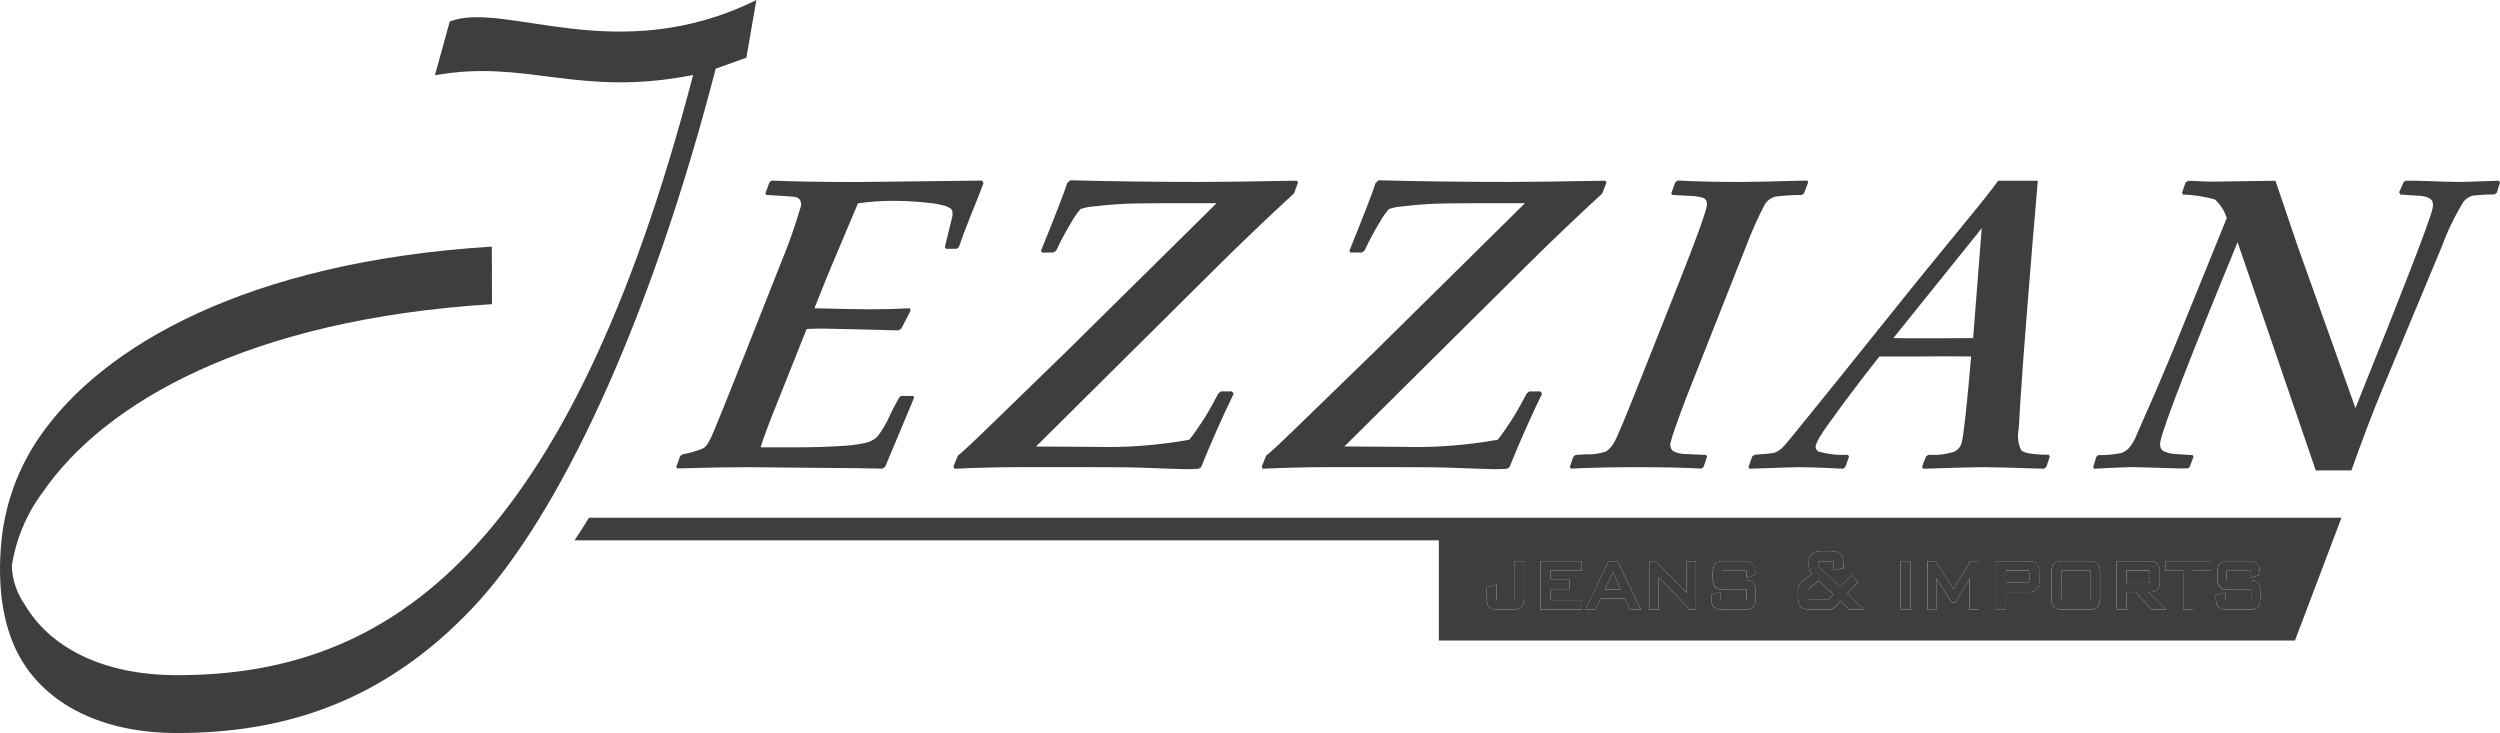
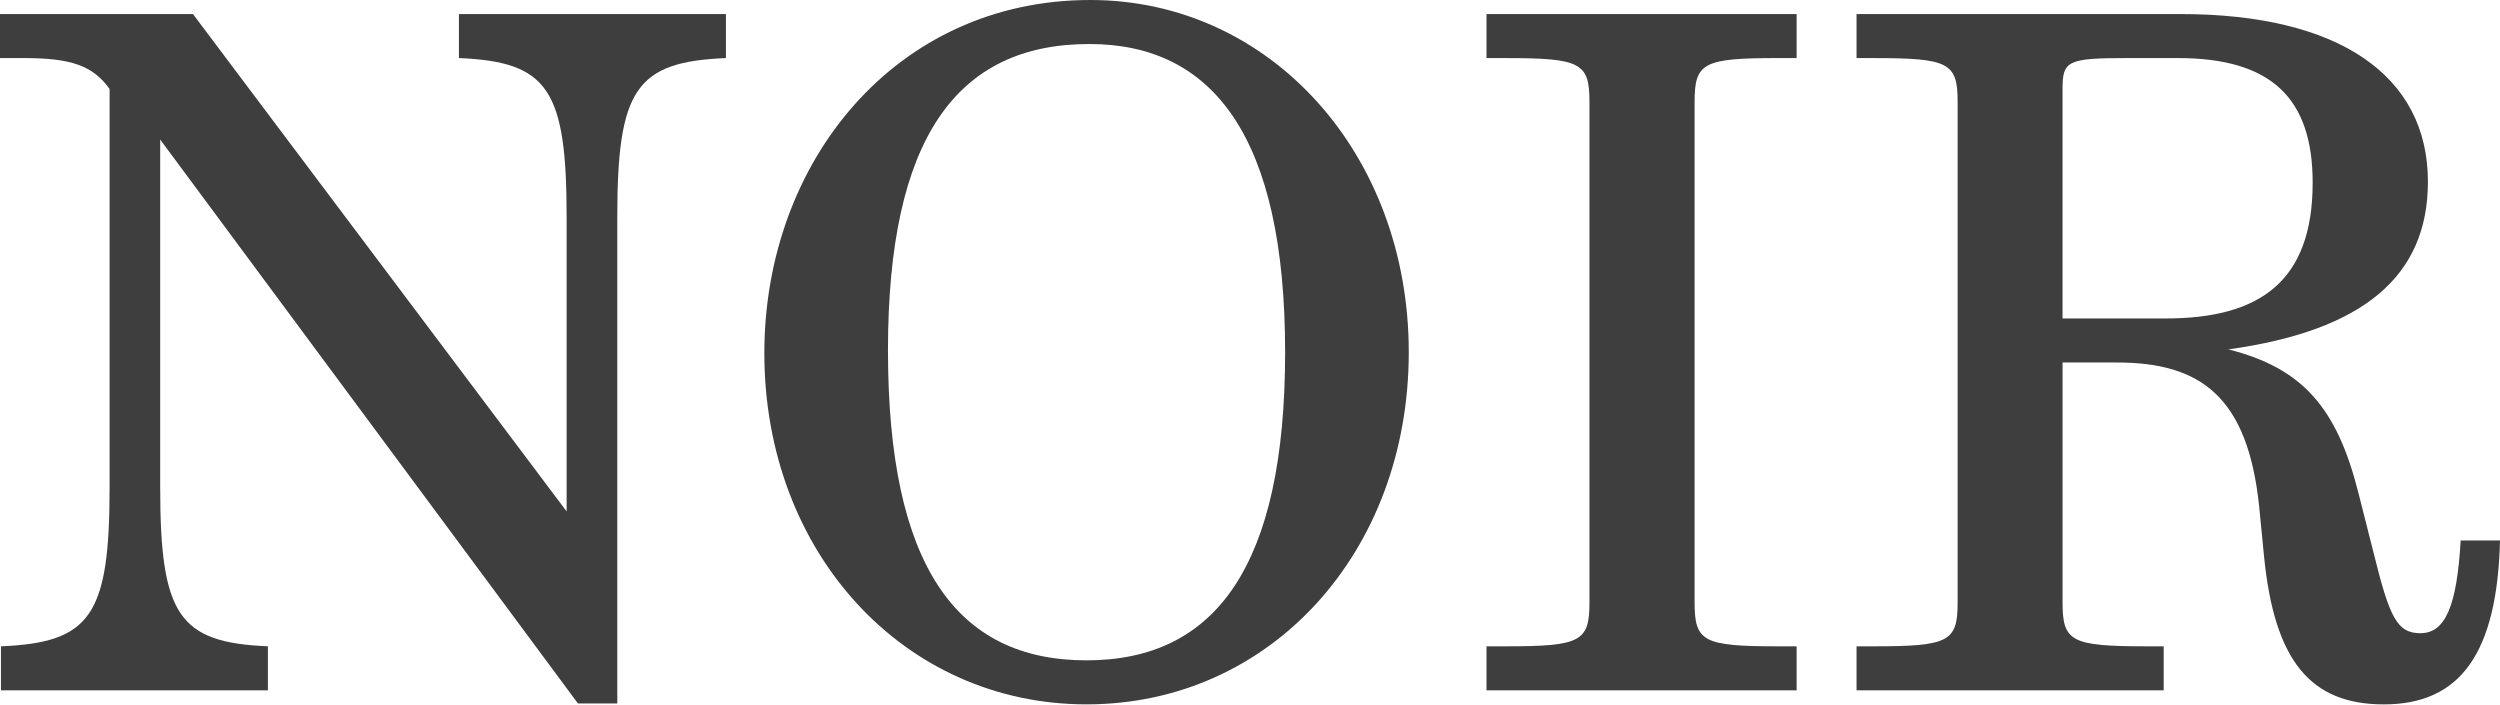
- <svg xmlns="http://www.w3.org/2000/svg" width="200" height="58.64" viewBox="0 0 200 58.64">
+ <svg xmlns="http://www.w3.org/2000/svg" width="133.808" height="37.7" viewBox="0 0 133.808 37.7">
  <defs>
    <style>.a{fill:#3e3e3e;}</style>
  </defs>
-   <g transform="translate(-2 -2.18)">
-     <path class="a" d="M61.709,6.8l.8-4.615C51.333,7.7,42.389,2.19,37.98,3.9L36.794,8.2c7.392-1.316,11.441,1.8,20.655-.021C52.476,27.243,46.4,39.121,39.621,46.293c-7.164,7.572-15.13,9.9-23.447,9.9-6.047,0-10.217-2.277-12.193-5.649a5.722,5.722,0,0,1-1.036-3.09,13.189,13.189,0,0,1,2.5-5.931c4.908-7.124,16.418-13.8,35.913-15.009l-.011-4.607C21.758,23.125,10.158,29.881,5.187,37.1a17.7,17.7,0,0,0-3.066,8.3c-.386,3.854.156,7.119,1.564,9.522,2.064,3.522,6.341,5.9,12.489,5.9,8.368,0,16.393-2.354,23.634-10.009,6.98-7.378,14.242-23,19.448-43.14Z" />
-     <path class="a" d="M47.965,45.407h69.143l0,8.017h68.487l3.722-9.823H49.118Q48.544,44.537,47.965,45.407Zm131.3,4.456h0v-.1l.1-.026.486-.13.168-.044h0v.62h2.066v-.819h-1.835a1.358,1.358,0,0,1-.4-.051.548.548,0,0,1-.142-.088.58.58,0,0,1-.141-.087.723.723,0,0,1-.141-.316,2.028,2.028,0,0,1-.042-.444v-.314a2.028,2.028,0,0,1,.042-.444.719.719,0,0,1,.141-.315.587.587,0,0,1,.283-.176,1.358,1.358,0,0,1,.4-.051h1.67a1.373,1.373,0,0,1,.392.05.607.607,0,0,1,.283.17h0a20.471,20.471,0,0,1,.149.3,1.63,1.63,0,0,1,.045.408v.171l-.093.031-.447.147-.175.057v-.572h-1.951v.739h1.842a1.289,1.289,0,0,1,.31.04c.024.005.058,0,.08.01.046.014.069.046.107.065a.607.607,0,0,1,.175.107h0a.722.722,0,0,1,.144.314,2.041,2.041,0,0,1,.042.446v.405a2.114,2.114,0,0,1-.041.447.741.741,0,0,1-.141.316h0a.588.588,0,0,1-.282.173,1.337,1.337,0,0,1-.394.051h-1.83a1.409,1.409,0,0,1-.185-.024,1.453,1.453,0,0,1-.213-.027c-.034-.011-.05-.035-.079-.049a.6.6,0,0,1-.206-.126h0a.732.732,0,0,1-.144-.315,2.045,2.045,0,0,1-.042-.447Zm-4.048-2.029V47.21h0v-.134h3.66v.134h0v.624h-1.438v2.981h0v.134h-.79v-.134h0V47.835h-1.432Zm-3.889,2.982v-3.74h2.66a1.123,1.123,0,0,1,.345.048.607.607,0,0,1,.26.16c.014.015.019.041.032.058a.653.653,0,0,1,.115.212,1.258,1.258,0,0,1,.045.354v.807h0c0,.009,0,.015,0,.024a1.289,1.289,0,0,1-.041.328h0a.642.642,0,0,1-.147.269.607.607,0,0,1-.26.16,1.123,1.123,0,0,1-.345.048h-.134l1.2,1.177.233.229h-1.163l-.04-.045-1.234-1.361h-.73v1.272h0v.134h-.792Zm-5.222-2.753a2.012,2.012,0,0,1,.042-.443.73.73,0,0,1,.143-.316h0a.592.592,0,0,1,.285-.176,1.363,1.363,0,0,1,.4-.051h2.167a1.344,1.344,0,0,1,.4.051,186.01,186.01,0,0,1,.283.175.72.72,0,0,1,.143.315,2.041,2.041,0,0,1,.042.446v1.9a2.022,2.022,0,0,1-.04.428l0,.02a.719.719,0,0,1-.143.316h0a.6.6,0,0,1-.283.172,1.337,1.337,0,0,1-.394.051H166.98a1.36,1.36,0,0,1-.4-.052.584.584,0,0,1-.285-.176h0a.741.741,0,0,1-.143-.316,2.028,2.028,0,0,1-.042-.444Zm-4.426,2.887v-.134h0V47.21h0v-.134h2.659a1.123,1.123,0,0,1,.345.048.6.6,0,0,1,.261.16.657.657,0,0,1,.147.27,1.257,1.257,0,0,1,.045.354v.806a1.243,1.243,0,0,1-.045.352h0a.666.666,0,0,1-.147.269.6.6,0,0,1-.261.16,1.123,1.123,0,0,1-.345.048h-1.867v1.272h0v.134h-.792Zm-5.483,0v-.134h0V47.21h0v-.134h.633l.039.061,1.408,2.169,1.31-2.165.04-.065h.689V50.95h-.748v-.134h0V48.454l-1.113,1.864-.039.066h-.282l-.039-.063-1.186-1.859V50.95H156.2Zm-2.15-.134v-3.74h.793V50.95h-.793Zm-8.218-1.044v-.288a1.544,1.544,0,0,1,.024-.284.84.84,0,0,1,.074-.233,60.041,60.041,0,0,0,.157-.208c.032-.032.079-.065.118-.1s.079-.071.13-.108h0l.616-.45c-.018-.023-.036-.045-.052-.068a1.154,1.154,0,0,1-.111-.184.962.962,0,0,1-.064-.192v-.01a1.038,1.038,0,0,1-.02-.194V47.21a1.358,1.358,0,0,1,.057-.416.689.689,0,0,1,.185-.3h0a.768.768,0,0,1,.33-.168,1.8,1.8,0,0,1,.457-.051h.722a1.842,1.842,0,0,1,.471.053.717.717,0,0,1,.33.18.742.742,0,0,1,.173.329,1.892,1.892,0,0,1,.026.23,1.921,1.921,0,0,1,.025.231v.341l-.058.013-.048.01-.508.108-.161.034h0v-.723h-1.194v.451l1.716,1.622.8-.87.1-.107.1.108.327.359.082.09-.082.089-.776.846.834.783.291.272.163.154.082.077h-1.185l-.038-.037-.689-.65-.339.379h0a1.265,1.265,0,0,1-.156.144.8.8,0,0,1-.163.1h0a.792.792,0,0,1-.2.049,1.885,1.885,0,0,1-.252.016h-1.256a1.631,1.631,0,0,1-.48-.062.7.7,0,0,1-.334-.207.872.872,0,0,1-.168-.373,2.431,2.431,0,0,1-.051-.536Zm-6.935.091v-.1l.1-.026.485-.13.168-.044h0v.62h2.067v-.819h-1.835a1.36,1.36,0,0,1-.4-.051.543.543,0,0,1-.141-.088.568.568,0,0,1-.142-.087.735.735,0,0,1-.141-.316,2.028,2.028,0,0,1-.042-.444v-.314a2.028,2.028,0,0,1,.042-.444.731.731,0,0,1,.141-.315.587.587,0,0,1,.283-.176,1.36,1.36,0,0,1,.4-.051h1.669a1.368,1.368,0,0,1,.392.05.607.607,0,0,1,.283.17h0a20.681,20.681,0,0,1,.149.3h0a1.63,1.63,0,0,1,.045.408v.171l-.092.031-.448.147-.174.057h0v-.572h-1.951v.739H141.6a1.311,1.311,0,0,1,.39.05.6.6,0,0,1,.282.172h0a.722.722,0,0,1,.144.314,2.041,2.041,0,0,1,.042.446v.405a2.114,2.114,0,0,1-.041.447.73.73,0,0,1-.141.316h0a.588.588,0,0,1-.282.173,1.332,1.332,0,0,1-.394.051h-1.83c-.042,0-.069-.012-.108-.014a1.431,1.431,0,0,1-.29-.037c-.038-.012-.056-.039-.088-.055a.569.569,0,0,1-.2-.12h0a.732.732,0,0,1-.144-.315,2.045,2.045,0,0,1-.042-.447Zm-4.954,1.087v-.134h0V47.21h0v-.134h.518l.04.041,2.345,2.411q.042.043.087.1c0-.041,0-.085,0-.135,0-.1,0-.2,0-.3V47.21h0v-.134h.748v.134h0v3.606h0v.134h-.483l-.04-.042L134.744,48.4l-.01-.009-.01-.01,0,0-.031-.032,0-.006,0,.111c0,.09,0,.17,0,.239v2.125h0v.134h-.748Zm-5.1,0,.091-.191,1.71-3.606.037-.077h.728l.036.076,1.741,3.606.093.192H132.4l-.035-.079L132,50.063h-1.949l-.364.808-.036.079h-.813Zm-3.6,0v-.134h0V47.21h0v-.134h3.286v.134h0v.484h0v.134h-2.494v.736h1.524V48.7h0v.611h-1.524v.878h2.517v.763h-3.309Zm-4.3-1.707v-.1l.1-.025.516-.125.165-.041v.17h0v1.064h1.413V47.21h0v-.134h.79v.134h0v2.752a2.041,2.041,0,0,1-.042.446.719.719,0,0,1-.143.316h0a.6.6,0,0,1-.284.175,1.43,1.43,0,0,1-.252.032,1.272,1.272,0,0,1-.145.019H121.8a1.354,1.354,0,0,1-.263-.034,1.323,1.323,0,0,1-.134-.017.555.555,0,0,1-.155-.095.575.575,0,0,1-.128-.078h0a.729.729,0,0,1-.141-.316,2.045,2.045,0,0,1-.042-.447Z" />
-     <path class="a" d="M121.8,50.95a1.354,1.354,0,0,1-.263-.034,1.354,1.354,0,0,0,.263.034h1.257a1.272,1.272,0,0,0,.145-.019,1.272,1.272,0,0,1-.145.019Z" />
-     <path class="a" d="M121.122,50.726h0a.575.575,0,0,0,.128.078.575.575,0,0,1-.128-.078Z" />
-     <path class="a" d="M123.74,50.724h0Z" />
-     <path class="a" d="M182.827,49.962a2.114,2.114,0,0,1-.041.447,2.114,2.114,0,0,0,.041-.447v-.405a2.041,2.041,0,0,0-.042-.446,2.041,2.041,0,0,1,.042.446Z" />
-     <path class="a" d="M182.465,48.689c-.038-.019-.061-.051-.107-.065-.022-.007-.056-.005-.08-.01.024.005.058,0,.08.01A.564.564,0,0,1,182.465,48.689Z" />
-     <rect class="a" width="1.951" transform="translate(180.126 47.834)" />
-     <path class="a" d="M179.714,49.223a.548.548,0,0,0,.142.088,1.358,1.358,0,0,0,.4.051h0a1.36,1.36,0,0,1-.4-.051A.548.548,0,0,1,179.714,49.223Z" />
-     <path class="a" d="M182.792,48a1.63,1.63,0,0,0-.045-.408.69.69,0,0,0-.074-.149.69.69,0,0,1,.074.149A1.63,1.63,0,0,1,182.792,48Z" />
-     <path class="a" d="M180.022,49.561l-.167.045.167-.045Z" />
-     <path class="a" d="M180.253,47.076a1.358,1.358,0,0,0-.4.051,1.36,1.36,0,0,1,.4-.051Z" />
-     <path class="a" d="M182.644,50.726h0a.741.741,0,0,0,.141-.316.73.73,0,0,1-.141.316Z" />
-     <path class="a" d="M179.455,50.724h0a.6.6,0,0,0,.206.126.6.6,0,0,1-.206-.126Z" />
-     <path class="a" d="M180.138,50.95a1.409,1.409,0,0,1-.185-.024,1.409,1.409,0,0,0,.185.024h1.83a1.337,1.337,0,0,0,.394-.051,1.337,1.337,0,0,1-.394.051Z" />
-     <path class="a" d="M177.443,47.834h0Z" />
-     <path class="a" d="M176.653,47.835h0Z" />
-     <path class="a" d="M176.787,50.95h0Z" />
-     <path class="a" d="M173.787,47.81h0a.4.4,0,0,1,.122.015A.4.4,0,0,0,173.787,47.81Z" />
-     <path class="a" d="M173.978,47.907a.156.156,0,0,0-.026-.059.156.156,0,0,1,.026.059Z" />
-     <path class="a" d="M173.978,48.717a.608.608,0,0,0,.014-.143.608.608,0,0,1-.014.143Z" />
-     <path class="a" d="M174.629,47.342c-.013-.017-.018-.043-.032-.058a.607.607,0,0,0-.26-.16.607.607,0,0,1,.26.16C174.611,47.3,174.616,47.325,174.629,47.342Z" />
-     <path class="a" d="M173.913,48.8a.461.461,0,0,1-.126.014h0A.456.456,0,0,0,173.913,48.8Z" />
-     <path class="a" d="M174.187,50.95h-.059l-.04-.044.04.044h.059Z" />
-     <path class="a" d="M173.858,49.544h.134a1.123,1.123,0,0,0,.345-.048,1.123,1.123,0,0,1-.345.048Z" />
-     <path class="a" d="M174.745,49.067a1.289,1.289,0,0,0,.041-.328,1.249,1.249,0,0,1-.042.328Z" />
-     <path class="a" d="M171.465,50.95h0Z" />
-     <path class="a" d="M172.124,49.544h.73l1.234,1.361-1.234-1.361Z" />
-     <path class="a" d="M173.992,47.076h0a1.123,1.123,0,0,1,.345.048A1.123,1.123,0,0,0,173.992,47.076Z" />
-     <path class="a" d="M173.913,48.8h0a.1.1,0,0,0,.041-.02h0a.123.123,0,0,0,.024-.056h0a.608.608,0,0,0,.014-.143v-.525a.611.611,0,0,0-.014-.142h0a.156.156,0,0,0-.026-.059h0a.09.09,0,0,0-.043-.023.4.4,0,0,0-.122-.015h-1.663v1h1.663A.461.461,0,0,0,173.913,48.8Z" />
-     <path class="a" d="M166.295,50.722a.735.735,0,0,1-.143-.316,2.028,2.028,0,0,1-.042-.444,2.028,2.028,0,0,0,.042.444A.741.741,0,0,0,166.295,50.722Z" />
-     <rect class="a" width="2.327" transform="translate(166.9 47.834)" />
-     <path class="a" d="M166.98,50.95a1.36,1.36,0,0,1-.4-.052,1.36,1.36,0,0,0,.4.052h2.167a1.337,1.337,0,0,0,.394-.051,1.337,1.337,0,0,1-.394.051Z" />
-     <path class="a" d="M169.7,47.224a.613.613,0,0,0-.157-.1,1.344,1.344,0,0,0-.4-.051,1.344,1.344,0,0,1,.4.051A.587.587,0,0,1,169.7,47.224Z" />
-     <path class="a" d="M169.825,50.726h0a.719.719,0,0,0,.143-.316l0-.02,0,.02A.719.719,0,0,1,169.825,50.726Z" />
-     <rect class="a" width="2.327" height="2.346" transform="translate(166.9 47.835)" />
-     <path class="a" d="M164.3,48.766h0Z" />
-     <path class="a" d="M164.343,48.558a.6.6,0,0,1-.014.146.6.6,0,0,0,.014-.146v-.5a.6.6,0,0,0-.014-.146.6.6,0,0,1,.014.146Z" />
-     <path class="a" d="M164.261,48.789c-.01,0-.028,0-.041,0,.013,0,.031,0,.041,0h0c.01,0,.013-.008.02-.011s-.01.008-.02.011Z" />
-     <path class="a" d="M162.342,50.95h0Z" />
-     <path class="a" d="M162.476,49.544h1.867a1.123,1.123,0,0,0,.345-.048,1.123,1.123,0,0,1-.345.048Z" />
-     <path class="a" d="M165.1,47.554a.657.657,0,0,0-.147-.27.6.6,0,0,0-.261-.16.6.6,0,0,1,.261.16A.664.664,0,0,1,165.1,47.554Z" />
-     <path class="a" d="M164.22,48.793c.013,0,.031,0,.041,0h0c.01,0,.013-.008.02-.011a.145.145,0,0,0,.022-.012h0a.145.145,0,0,0,.027-.061.6.6,0,0,0,.014-.146v-.5a.6.6,0,0,0-.014-.146.16.16,0,0,0-.026-.061.1.1,0,0,0-.042-.024h0a.439.439,0,0,0-.122-.014h-1.663V48.8h1.663A.365.365,0,0,0,164.22,48.793Z" />
-     <path class="a" d="M158.138,50.384h0l-.04-.062Z" />
-     <path class="a" d="M156.913,48.462l1.186,1.86-1.186-1.86Z" />
-     <path class="a" d="M160.32,50.816v.134h0V47.076h0v3.74Z" />
-     <path class="a" d="M156.779,50.95h0Z" />
-     <path class="a" d="M159.631,47.076l-.039.065-1.311,2.165,1.311-2.166Z" />
-     <path class="a" d="M154.71,50.95h-.659V47.076h0V50.95h.659Z" />
-     <path class="a" d="M146.866,50.95a1.631,1.631,0,0,1-.48-.062,1.631,1.631,0,0,0,.48.062h1.256a1.885,1.885,0,0,0,.252-.016,1.885,1.885,0,0,1-.252.016Z" />
-     <path class="a" d="M146.206,48.661c-.039.033-.086.066-.118.1a.806.806,0,0,0-.1.138.861.861,0,0,1,.1-.138C146.12,48.727,146.167,48.694,146.206,48.661Z" />
-     <path class="a" d="M146.952,48.1l-.616.451h0Z" />
-     <path class="a" d="M148.9,50.642l.34-.378h0Z" />
-     <path class="a" d="M148.867,47.765l.508-.108.048-.01-.048.01Z" />
-     <path class="a" d="M151.065,50.873l-.164-.154-.29-.272.29.272Z" />
-     <path class="a" d="M149.228,49.149h0l-1.716-1.621h0Z" />
-     <path class="a" d="M150.015,50.95h0Z" />
-     <path class="a" d="M146.7,47.21a1.358,1.358,0,0,1,.057-.416,1.358,1.358,0,0,0-.057.416v.245a1.038,1.038,0,0,0,.02.194,1.038,1.038,0,0,1-.02-.194Z" />
-     <path class="a" d="M149.43,46.832a1.892,1.892,0,0,1,.026.23,1.892,1.892,0,0,0-.026-.23.742.742,0,0,0-.173-.329.717.717,0,0,0-.33-.18.708.708,0,0,1,.329.18A.733.733,0,0,1,149.43,46.832Z" />
-     <path class="a" d="M147.734,46.27a1.8,1.8,0,0,0-.457.051,1.8,1.8,0,0,1,.457-.051Z" />
-     <path class="a" d="M148.706,47.8l.161-.034-.161.034Z" />
-     <path class="a" d="M148.676,49.729l-1.191-1.095-.844.688v.8h1.666Z" />
-     <path class="a" d="M139.651,50.181h0v-.62h0v.62Z" />
-     <path class="a" d="M138.9,49.962v-.2l.1-.026-.1.026v.2a2.045,2.045,0,0,0,.042.447A2.045,2.045,0,0,1,138.9,49.962Z" />
-     <path class="a" d="M141.707,47.834h0v.572h0v-.572Z" />
-     <path class="a" d="M139.344,49.223a.543.543,0,0,0,.141.088,1.36,1.36,0,0,0,.4.051,1.36,1.36,0,0,1-.4-.051A.543.543,0,0,1,139.344,49.223Z" />
-     <path class="a" d="M142.376,47.593a1.63,1.63,0,0,1,.045.408,1.63,1.63,0,0,0-.045-.408h0a.691.691,0,0,0-.074-.149.691.691,0,0,1,.074.149Z" />
-     <path class="a" d="M142.414,49.111a.722.722,0,0,0-.144-.314h0A.722.722,0,0,1,142.414,49.111Z" />
-     <path class="a" d="M139.767,50.95c-.042,0-.069-.012-.108-.014.039,0,.066.014.108.014h1.83a1.332,1.332,0,0,0,.394-.051,1.337,1.337,0,0,1-.394.051Z" />
-     <path class="a" d="M139.084,50.724h0a.569.569,0,0,0,.2.12.57.57,0,0,1-.2-.12Z" />
-     <path class="a" d="M142.273,50.726h0a.73.73,0,0,0,.141-.316.73.73,0,0,1-.141.316Z" />
-     <path class="a" d="M137.247,50.95h-.056l-.04-.041.04.041h.056Z" />
-     <path class="a" d="M134.722,48.379l0,0,.01.009-.01-.009Z" />
-     <path class="a" d="M134.558,50.95h0Z" />
-     <path class="a" d="M136.926,49.188c0,.1,0,.2,0,.3,0,.05,0,.094,0,.135,0-.041,0-.085,0-.135C136.927,49.387,136.926,49.286,136.926,49.188Z" />
-     <path class="a" d="M129.567,50.95h.086l.036-.079-.036.079h-.086Z" />
-     <path class="a" d="M132.488,50.95H132.4l-.036-.079.036.079h.086Z" />
-     <path class="a" d="M131.029,47.943h0l.637,1.392Z" />
-     <path class="a" d="M131.029,47.943l-.635,1.392h1.272Z" />
-     <path class="a" d="M128.418,50.95h.134v-.762h0v.762h-.134Z" />
-     <path class="a" d="M126.034,47.828h0Z" />
-     <path class="a" d="M65.537,17.923a.623.623,0,0,1,.443.228.669.669,0,0,1,.071.6,44.25,44.25,0,0,1-1.61,4.546L61.576,30.54Q59.288,36.3,58.964,37a4.434,4.434,0,0,1-.457.831.884.884,0,0,1-.277.227,8.621,8.621,0,0,1-1.63.472l-.194.149-.307.859.09.117q3.249-.1,5.721-.1l7.147.066q.956,0,3.547.05l.211-.149,2.319-5.538-.083-.128h-.959l-.161.128q-.571,1.04-.732,1.4a7.91,7.91,0,0,1-1.019,1.74,2.04,2.04,0,0,1-.922.483,11.569,11.569,0,0,1-2.126.26q-1.544.1-3.587.1h-2.7q.353-1.14,1.367-3.653l2.32-5.815q.764-.033,1.337-.033,3,.083,6.01.144l.226-.144.74-1.43-.057-.194q-1.706.083-3.167.083-.939,0-4.466-.083c.575-1.464,1.027-2.572,1.346-3.332l2.136-5.066a19.553,19.553,0,0,1,3-.194,22.478,22.478,0,0,1,2.382.133,7.839,7.839,0,0,1,1.665.288c.275.111.444.222.489.344a1.235,1.235,0,0,1-.032.665c-.055.249-.241,1.009-.555,2.273l.1.133h.848l.173-.133c.253-.738.545-1.525.889-2.373.64-1.58,1-2.5,1.085-2.76l-.123-.194q-9.114.115-9.9.116-4.365,0-6.925-.116l-.173.133-.332.892.088.128C64.605,17.851,65.348,17.9,65.537,17.923Z" />
-     <path class="a" d="M201.885,16.637c-1.771.067-2.826.1-3.176.1q-.632,0-3.4-.1h-.859l-.174.133-.343.793.094.177c.561.045,1.041.078,1.431.095a1.894,1.894,0,0,1,.929.232c.23.139.3.405.216.8q-.335,1.5-6.167,15.959L185.821,21.9l-1.785-5.261-4.61.067c-.64.011-1.422-.011-2.341-.067l-.24.133-.278.826.062.144a10.743,10.743,0,0,1,2.568.394,3.392,3.392,0,0,1,.943,1.491l-4.1,10.1c-.5,1.209-1.06,2.545-1.681,3.991l-1.389,3.155a3.658,3.658,0,0,1-.707,1.208,1.954,1.954,0,0,1-.53.338,9.158,9.158,0,0,1-1.873.172l-.157.133-.25.826.071.127c1.587-.083,2.606-.127,3.05-.127.3,0,1.495.033,3.581.1h.859l.155-.1.311-.826-.064-.133c-.567-.044-1.021-.072-1.372-.089a2.37,2.37,0,0,1-.932-.221c-.276-.128-.362-.416-.263-.86q.444-1.995,6.158-15.864l6.254,18.253h2.854q1.314-3.7,2.4-6.319l4.8-11.513a20.768,20.768,0,0,1,1.77-3.67,1.518,1.518,0,0,1,.687-.471,14.315,14.315,0,0,1,1.768-.1l.21-.144.25-.826Z" />
-     <path class="a" d="M165.911,38.561c-1.3-.011-2.042-.139-2.236-.388a2.8,2.8,0,0,1-.175-1.708l.116-1.962.225-3.282.339-4.384.433-5.36.412-4.84h-3.171q-.84,1.157-2.53,3.2l-3.863,4.728-6.355,7.91-2.615,3.232c-.973,1.208-1.551,1.912-1.72,2.1a2.673,2.673,0,0,1-.485.432,1.28,1.28,0,0,1-.423.183c-.134.028-.627.078-1.483.139l-.2.133-.3.842.079.144c2.313-.083,3.631-.127,3.942-.127q.814,0,2.357.066c.772.045,1.162.061,1.173.061l.189-.127.3-.843-.083-.149a7.236,7.236,0,0,1-2.345-.25.457.457,0,0,1-.234-.493,3.452,3.452,0,0,1,.374-.76q.324-.556,1.86-2.627t2.859-3.731h2.921l2.493-.016q.449,0,1.925.016-.487,5.7-.741,6.841a1.1,1.1,0,0,1-.61.776,5.507,5.507,0,0,1-2.072.244l-.194.149-.311.826.1.144q3.7-.125,4.773-.127,1.231,0,4.872.127l.2-.144.277-.826Zm-6.06-9.335q-.395.016-5.447.017c-.106,0-.42-.006-.933-.017l7.066-8.786Z" />
-     <path class="a" d="M128.8,38.528q-.615.033-.76.049l-.177.15-.28.809.081.133q2.463-.115,5.126-.116c2.306,0,4.082.039,5.318.116l.183-.149.274-.81-.081-.133-1.674-.077a1.9,1.9,0,0,1-.971-.244.657.657,0,0,1-.175-.732q.148-.664,1.2-3.442l4.872-12.328a29.831,29.831,0,0,1,1.419-3.166,1.526,1.526,0,0,1,.4-.454,1.389,1.389,0,0,1,.482-.227,18.306,18.306,0,0,1,2.109-.133l.172-.128.343-.892-.065-.133c-2.728.077-4.488.116-5.292.116-1.945,0-3.649-.039-5.1-.116l-.183.149-.322.876.082.128,1.478.083a3.867,3.867,0,0,1,.977.144.521.521,0,0,1,.287.277.894.894,0,0,1,0,.471q-.235,1.056-2.17,5.943l-3.431,8.641q-1.483,3.75-1.809,4.269a2.065,2.065,0,0,1-.638.7A4.648,4.648,0,0,1,128.8,38.528Z" />
-     <path class="a" d="M106.664,35.462c-2.009,1.957-3.132,3.016-3.37,3.165l-.36.893.092.16c1.8-.083,3.476-.127,5.051-.127h5.992q2.985,0,3.679.033l2.606.094c.583.023.979.034,1.2.034.36,0,.689-.011,1-.034l.206-.127c.8-1.99,1.672-3.953,2.606-5.881l-.138-.178h-.892l-.2.166c-.333.627-.592,1.092-.764,1.392s-.354.593-.538.87-.351.532-.52.771-.33.46-.5.665a36.789,36.789,0,0,1-7.582.571l-4.682-.033L124.1,23.461q2.954-2.927,6.079-5.8l.343-.893-.115-.133q-5.61.1-7.494.1-5.555,0-10.625-.133l-.244.227q-.327,1.056-2.1,5.427l.1.128h.893l.229-.161a22.436,22.436,0,0,1,1.207-2.256,6.347,6.347,0,0,1,.734-1.059,3.959,3.959,0,0,1,1.1-.216c.639-.083,1.323-.144,2.054-.189s1.911-.066,3.546-.066h4.19L111.968,30.312Z" />
-     <path class="a" d="M82,35.462c-2.009,1.957-3.132,3.016-3.37,3.165l-.36.893.092.16c1.8-.083,3.476-.127,5.051-.127H89.4q2.985,0,3.679.033l2.606.094c.583.023.979.034,1.2.034.36,0,.69-.011,1-.034l.206-.127c.8-1.99,1.672-3.953,2.606-5.881l-.138-.178h-.892l-.2.166c-.334.627-.592,1.092-.764,1.392s-.354.593-.538.87-.351.532-.521.771-.329.46-.5.665a36.789,36.789,0,0,1-7.582.571L84.882,37.9,99.431,23.461q2.954-2.927,6.079-5.8l.343-.893-.115-.133q-5.61.1-7.494.1-5.555,0-10.625-.133l-.244.227q-.327,1.056-2.1,5.427l.1.128h.893l.23-.161a22.446,22.446,0,0,1,1.206-2.256,6.347,6.347,0,0,1,.734-1.059,3.959,3.959,0,0,1,1.1-.216c.639-.083,1.324-.144,2.054-.189s1.91-.066,3.546-.066h4.19L87.3,30.312Z" />
-     <path class="a" d="M136.934,49.624q-.045-.052-.087-.1.042.043.087.1Z" />
-     <path class="a" d="M136.847,49.528,134.5,47.117l-.04-.041.04.041Z" />
-     <path class="a" d="M179.661,50.85c.029.014.045.038.079.049a1.453,1.453,0,0,0,.213.027,1.353,1.353,0,0,1-.214-.028C179.706,50.888,179.69,50.863,179.661,50.85Z" />
-     <path class="a" d="M181.968,48.574a1.341,1.341,0,0,1,.31.04,1.289,1.289,0,0,0-.31-.04h0Z" />
-     <path class="a" d="M121.25,50.8a.555.555,0,0,0,.155.095,1.323,1.323,0,0,0,.134.017,1.323,1.323,0,0,1-.134-.017A.555.555,0,0,1,121.25,50.8Z" />
-     <path class="a" d="M174.789,47.908a1.258,1.258,0,0,0-.045-.354.653.653,0,0,0-.115-.212.653.653,0,0,1,.115.212A1.258,1.258,0,0,1,174.789,47.908Z" />
-     <path class="a" d="M123.2,50.931a1.43,1.43,0,0,0,.252-.032.6.6,0,0,0,.284-.175.593.593,0,0,1-.284.174A1.339,1.339,0,0,1,123.2,50.931Z" />
-     <path class="a" d="M166.295,50.722h0a.584.584,0,0,0,.285.176.584.584,0,0,1-.285-.176Z" />
-     <path class="a" d="M171.332,50.816v-3.74h0V50.95h0Z" />
-     <path class="a" d="M120.98,50.409a.729.729,0,0,0,.141.316h0A.729.729,0,0,1,120.98,50.409Z" />
-     <path class="a" d="M182.641,48.8a.733.733,0,0,1,.144.314.722.722,0,0,0-.144-.314h0a.607.607,0,0,0-.175-.107.607.607,0,0,1,.175.107Z" />
-     <path class="a" d="M134.734,48.391l.01.009,2.408,2.508L134.744,48.4Z" />
-     <path class="a" d="M121.722,48.947l-.165.04-.516.126.516-.126Z" />
-     <path class="a" d="M182.673,47.444a.685.685,0,0,0-.075-.148h0A.685.685,0,0,1,182.673,47.444Z" />
-     <path class="a" d="M130.641,47.153l-1.71,3.606-.09.191.09-.19Z" />
-     <path class="a" d="M179.573,47.3a.719.719,0,0,0-.141.315,2.028,2.028,0,0,0-.042.444,2.028,2.028,0,0,1,.042-.444A.719.719,0,0,1,179.573,47.3Z" />
-     <path class="a" d="M174.789,48.715h0c0,.009,0,.015,0,.024C174.786,48.73,174.789,48.724,174.789,48.715Z" />
-     <path class="a" d="M174.6,49.336a.607.607,0,0,1-.26.16.607.607,0,0,0,.26-.16.642.642,0,0,0,.147-.269h0A.653.653,0,0,1,174.6,49.336Z" />
-     <path class="a" d="M123.74,50.724a.719.719,0,0,0,.143-.316.719.719,0,0,1-.143.316Z" />
-     <path class="a" d="M179.432,48.82a2.028,2.028,0,0,1-.042-.444,2.028,2.028,0,0,0,.042.444.723.723,0,0,0,.141.316.58.58,0,0,0,.141.087.553.553,0,0,1-.141-.088A.714.714,0,0,1,179.432,48.82Z" />
-     <path class="a" d="M175.058,50.721l.233.229-.233-.229-1.2-1.177h0Z" />
-     <path class="a" d="M129.689,50.871l.364-.807h0Z" />
-     <path class="a" d="M133.276,50.95l-.092-.192-1.741-3.606,1.741,3.606Z" />
-     <path class="a" d="M180.022,50.181h0v-.62h0v.62Z" />
-     <path class="a" d="M141.707,48.407l.175-.057-.175.057Z" />
-     <path class="a" d="M151.147,50.95l-.082-.077.082.077Z" />
-     <path class="a" d="M148.575,50.884h0a.8.8,0,0,0,.163-.1,1.265,1.265,0,0,0,.156-.144,1.265,1.265,0,0,1-.156.144A.8.8,0,0,1,148.575,50.884Z" />
-     <path class="a" d="M141.6,48.574a1.344,1.344,0,0,1,.39.05.6.6,0,0,1,.282.172h0a.6.6,0,0,0-.282-.172,1.311,1.311,0,0,0-.39-.05h0Z" />
-     <path class="a" d="M150.03,48.28l.1-.107-.1.107-.8.869h0Z" />
-     <path class="a" d="M150.611,50.447l-.834-.782.775-.846-.776.846Z" />
-     <rect class="a" width="1.194" transform="translate(147.512 47.076)" />
-     <path class="a" d="M169.541,50.9a.6.6,0,0,0,.283-.172h0A.6.6,0,0,1,169.541,50.9Z" />
-     <path class="a" d="M146.336,48.553c-.051.037-.087.072-.13.108.043-.036.079-.071.13-.108Z" />
-     <path class="a" d="M156.912,50.816v.134h0V48.462h0Z" />
-     <path class="a" d="M154.844,50.816v.134h0V47.076h0v3.74Z" />
-     <path class="a" d="M149.235,50.263h0l.688.65.039.037-.039-.037Z" />
-     <path class="a" d="M139.281,50.844c.032.016.05.043.088.055a1.431,1.431,0,0,0,.29.037,1.36,1.36,0,0,1-.29-.038C139.331,50.887,139.313,50.86,139.281,50.844Z" />
-     <path class="a" d="M139.651,49.561l-.167.045.167-.045Z" />
-     <path class="a" d="M139.084,50.724h0a.732.732,0,0,1-.144-.315A.732.732,0,0,0,139.084,50.724Z" />
-     <path class="a" d="M142.456,49.962a2.114,2.114,0,0,1-.041.447,2.114,2.114,0,0,0,.041-.447v-.405a2.041,2.041,0,0,0-.042-.446,2.041,2.041,0,0,1,.042.446Z" />
-     <path class="a" d="M145.984,48.9a.806.806,0,0,0-.053.07.84.84,0,0,0-.074.233.84.84,0,0,1,.074-.233A.806.806,0,0,1,145.984,48.9Z" />
-     <path class="a" d="M146.336,48.553h0Z" />
-     <path class="a" d="M146.725,47.659v0a.962.962,0,0,0,.064.192,1.154,1.154,0,0,0,.111.184,1.076,1.076,0,0,1-.11-.184A.905.905,0,0,1,146.725,47.659Z" />
-     <path class="a" d="M149.481,47.526v.108l-.058.013.058-.013v-.341a1.921,1.921,0,0,0-.025-.231,1.921,1.921,0,0,1,.025.231Z" />
-     <path class="a" d="M145.833,49.772h0a2.431,2.431,0,0,0,.051.536A2.431,2.431,0,0,1,145.833,49.772Z" />
-     <path class="a" d="M158.281,49.306l-1.407-2.169-.04-.061.04.061Z" />
-     <path class="a" d="M165.1,49.066a1.243,1.243,0,0,0,.045-.352,1.243,1.243,0,0,1-.045.352Z" />
-     <path class="a" d="M166.581,47.127a.592.592,0,0,0-.285.176h0A.592.592,0,0,1,166.581,47.127Z" />
-     <path class="a" d="M164.688,49.5a.6.6,0,0,0,.261-.16.666.666,0,0,0,.147-.269.666.666,0,0,1-.147.269A.6.6,0,0,1,164.688,49.5Z" />
-     <path class="a" d="M139.061,48.82a2.028,2.028,0,0,1-.042-.444,2.028,2.028,0,0,0,.042.444.735.735,0,0,0,.141.316.568.568,0,0,0,.142.087.542.542,0,0,1-.142-.088A.725.725,0,0,1,139.061,48.82Z" />
-     <path class="a" d="M142.3,47.444a.685.685,0,0,0-.075-.148h0A.685.685,0,0,1,142.3,47.444Z" />
-     <path class="a" d="M134.686,48.341l0,.005,0-.005Z" />
-     <path class="a" d="M169.968,47.617a.72.72,0,0,0-.143-.315.609.609,0,0,0-.126-.078.609.609,0,0,1,.126.078A.72.72,0,0,1,169.968,47.617Z" />
-     <path class="a" d="M170.01,49.962a2.091,2.091,0,0,1-.04.428,2.022,2.022,0,0,0,.04-.428v-1.9a2.041,2.041,0,0,0-.042-.446,2.041,2.041,0,0,1,.042.446Z" />
-     <path class="a" d="M139.2,47.3a.731.731,0,0,0-.141.315,2.028,2.028,0,0,0-.042.444,2.028,2.028,0,0,1,.042-.444A.731.731,0,0,1,139.2,47.3Z" />
-     <path class="a" d="M121.121,50.725h0a.575.575,0,0,0,.128.078.555.555,0,0,0,.155.095,1.323,1.323,0,0,0,.134.017,1.354,1.354,0,0,0,.263.034h1.257a1.272,1.272,0,0,0,.145-.019,1.339,1.339,0,0,0,.252-.033.593.593,0,0,0,.284-.174h0a.719.719,0,0,0,.143-.316,2.041,2.041,0,0,0,.042-.446V47.21h0v-.134h-.79v.134h0v2.971h-1.413V49.117h0v-.17l-.165.041-.516.125-.1.025v.824a2.045,2.045,0,0,0,.042.447A.729.729,0,0,0,121.121,50.725Z" />
-     <path class="a" d="M179.455,50.724h0a.6.6,0,0,0,.206.126c.029.013.045.038.078.048a1.353,1.353,0,0,0,.214.028,1.409,1.409,0,0,0,.185.024h1.83a1.337,1.337,0,0,0,.394-.051.588.588,0,0,0,.282-.173h0a.73.73,0,0,0,.141-.316,2.114,2.114,0,0,0,.041-.447v-.405a2.041,2.041,0,0,0-.042-.446.733.733,0,0,0-.144-.314h0a.607.607,0,0,0-.175-.107.564.564,0,0,0-.107-.065c-.022-.007-.056-.005-.08-.01a1.341,1.341,0,0,0-.31-.04h-1.842v-.739h1.951v.572l.175-.057.447-.147.093-.031V48a1.63,1.63,0,0,0-.045-.408,20.471,20.471,0,0,0-.149-.3h0a.607.607,0,0,0-.283-.17,1.373,1.373,0,0,0-.392-.05h-1.669a1.36,1.36,0,0,0-.4.051.587.587,0,0,0-.283.176.719.719,0,0,0-.141.315,2.028,2.028,0,0,0-.042.444v.314a2.028,2.028,0,0,0,.042.444.714.714,0,0,0,.141.315,53.012,53.012,0,0,0,.283.176,1.36,1.36,0,0,0,.4.051h1.834v.819h-2.066v-.62l-.168.044-.486.13-.1.026v.1h0v.1a2.045,2.045,0,0,0,.042.447A.732.732,0,0,0,179.455,50.724Z" />
-     <path class="a" d="M176.653,47.834h0v2.981h0v.134h.79v-.134h0V47.835h1.438V47.21h0v-.134h-3.66v.134h0v.625h1.432Z" />
-     <path class="a" d="M171.332,50.816v.134h.792v-.134h0V49.544h.73l1.234,1.361.04.045h1.163l-.233-.229-1.2-1.177h.134a1.123,1.123,0,0,0,.345-.048.607.607,0,0,0,.26-.16.653.653,0,0,0,.147-.269h0a1.249,1.249,0,0,0,.042-.328c0-.009,0-.015,0-.024v-.807a1.258,1.258,0,0,0-.045-.354.653.653,0,0,0-.115-.212c-.013-.017-.018-.043-.032-.058a.607.607,0,0,0-.26-.16,1.123,1.123,0,0,0-.345-.048h-2.66v3.74Zm.792-2.006v-1h1.663a.4.4,0,0,1,.122.015.09.09,0,0,1,.043.023h0a.156.156,0,0,1,.026.059h0a.611.611,0,0,1,.014.142v.525a.608.608,0,0,1-.014.143h0a.123.123,0,0,1-.024.056h0a.1.1,0,0,1-.041.02h0a.456.456,0,0,1-.126.014Z" />
-     <path class="a" d="M173.954,48.775h0a.123.123,0,0,0,.024-.056.123.123,0,0,1-.024.056Z" />
-     <path class="a" d="M173.992,48.049a.611.611,0,0,0-.014-.142h0A.611.611,0,0,1,173.992,48.049Z" />
-     <path class="a" d="M166.295,50.722h0a.584.584,0,0,0,.285.176,1.36,1.36,0,0,0,.4.052h2.167a1.337,1.337,0,0,0,.394-.051.6.6,0,0,0,.283-.172h0a.719.719,0,0,0,.143-.316l0-.02a2.091,2.091,0,0,0,.04-.428v-1.9a2.041,2.041,0,0,0-.042-.446.72.72,0,0,0-.143-.315.609.609,0,0,0-.126-.078.587.587,0,0,0-.157-.1,1.344,1.344,0,0,0-.4-.051H166.98a1.363,1.363,0,0,0-.4.051.592.592,0,0,0-.285.176h0a.73.73,0,0,0-.143.316,2.012,2.012,0,0,0-.042.443v1.9a2.028,2.028,0,0,0,.042.444A.735.735,0,0,0,166.295,50.722Zm.6-2.887h2.327v2.346H166.9Z" />
-     <path class="a" d="M162.342,50.95h.134v-.134h0V49.544h1.867a1.123,1.123,0,0,0,.345-.048.6.6,0,0,0,.261-.16.666.666,0,0,0,.147-.269h0a1.243,1.243,0,0,0,.045-.352v-.806a1.257,1.257,0,0,0-.045-.354.664.664,0,0,0-.147-.27.6.6,0,0,0-.261-.16,1.123,1.123,0,0,0-.345-.048h-2.659v.134h0v3.606h0v.134h.658Zm.134-2.147V47.81h1.663a.439.439,0,0,1,.122.014h0a.1.1,0,0,1,.042.024.16.16,0,0,1,.026.061.6.6,0,0,1,.014.146v.5a.6.6,0,0,1-.014.146.145.145,0,0,1-.027.061h0a.145.145,0,0,1-.022.012c-.007,0-.01.008-.02.011h0c-.01,0-.028,0-.041,0a.365.365,0,0,1-.081.01Z" />
-     <path class="a" d="M164.281,48.778a.145.145,0,0,0,.022-.012h0A.145.145,0,0,1,164.281,48.778Z" />
-     <path class="a" d="M164.22,48.793a.365.365,0,0,1-.081.01h0A.365.365,0,0,0,164.22,48.793Z" />
-     <path class="a" d="M164.3,48.765a.145.145,0,0,0,.027-.061.145.145,0,0,1-.027.061Z" />
-     <path class="a" d="M156.779,50.95h.134V48.461h0l1.186,1.86.04.062h.281l.039-.065,1.113-1.864v2.362h0v.134h.748V47.076h-.689l-.039.065-1.311,2.166-1.407-2.169-.04-.061H156.2v.134h0v3.606h0v.134h.578Z" />
-     <path class="a" d="M154.051,50.816v.134h.792V47.076h-.792v3.74Z" />
-     <path class="a" d="M146.052,50.681a.7.7,0,0,0,.334.207,1.631,1.631,0,0,0,.48.062h1.256a1.885,1.885,0,0,0,.252-.016.792.792,0,0,0,.2-.049h0a.8.8,0,0,0,.163-.1,1.265,1.265,0,0,0,.156-.144h0l.339-.379h0l.689.65.038.037h1.185l-.082-.077-.163-.154-.291-.272-.834-.782.776-.847.082-.089-.082-.09-.327-.359-.1-.108-.1.108-.8.869h0l-1.716-1.621h0v-.451h1.194V47.8l.161-.034.508-.108.048-.01.058-.013v-.341a1.921,1.921,0,0,0-.025-.231,1.892,1.892,0,0,0-.026-.23.733.733,0,0,0-.174-.329.708.708,0,0,0-.329-.18,1.842,1.842,0,0,0-.471-.053h-.722a1.8,1.8,0,0,0-.457.051.768.768,0,0,0-.33.168h0a.689.689,0,0,0-.185.3,1.358,1.358,0,0,0-.057.416v.245a1.038,1.038,0,0,0,.02.194v.01a.905.905,0,0,0,.065.192,1.076,1.076,0,0,0,.11.184c.016.023.034.045.052.068l-.616.45h0c-.051.037-.087.072-.13.108s-.086.066-.118.1a.861.861,0,0,0-.1.138.806.806,0,0,0-.053.07.84.84,0,0,0-.074.233,1.544,1.544,0,0,0-.024.284v.288a2.431,2.431,0,0,0,.051.536A.872.872,0,0,0,146.052,50.681Zm.59-.563v-.8h0l.844-.688,1.19,1.1-.368.389Z" />
-     <path class="a" d="M148.676,49.729l-.369.39h0Z" />
-     <path class="a" d="M146.642,49.322h0l.844-.688Z" />
-     <path class="a" d="M138.9,49.863v.1a2.045,2.045,0,0,0,.042.447.732.732,0,0,0,.144.315h0a.57.57,0,0,0,.2.12c.032.016.05.043.088.054a1.36,1.36,0,0,0,.29.038c.039,0,.066.014.108.014h1.83a1.337,1.337,0,0,0,.394-.051.588.588,0,0,0,.282-.173h0a.73.73,0,0,0,.141-.316,2.114,2.114,0,0,0,.041-.447v-.405a2.041,2.041,0,0,0-.042-.446.722.722,0,0,0-.144-.314h0a.6.6,0,0,0-.282-.172,1.344,1.344,0,0,0-.39-.05h-1.842v-.739h1.952v.573l.174-.057.448-.147.092-.031V48a1.63,1.63,0,0,0-.045-.408h0a20.681,20.681,0,0,0-.149-.3h0a.607.607,0,0,0-.283-.17,1.368,1.368,0,0,0-.392-.05h-1.669a1.36,1.36,0,0,0-.4.051.587.587,0,0,0-.283.176.731.731,0,0,0-.141.315,2.028,2.028,0,0,0-.042.444v.314a2.028,2.028,0,0,0,.042.444.725.725,0,0,0,.141.315,53.012,53.012,0,0,1,.283.176,1.36,1.36,0,0,0,.4.051h1.835v.819h-2.067v-.62l-.168.044-.485.13-.1.026Z" />
-     <path class="a" d="M134.558,50.95h.134v-.134h0V48.691c0-.069,0-.149,0-.239l0-.111h0l0,.006.031.032,0,0,.01.01.01.009,2.407,2.508.04.042h.483v-.134h0V47.21h0v-.134h-.748v.134h0v1.978c0,.1,0,.2,0,.3,0,.05,0,.094,0,.135h0q-.045-.052-.087-.1L134.5,47.117l-.04-.041h-.518v.134h0v3.606h0v.134h.614Z" />
-     <path class="a" d="M129.567,50.95h.086l.036-.079.364-.808H132l.365.808.035.079h.874l-.093-.192-1.741-3.606-.036-.076h-.728l-.037.077-1.71,3.606-.091.191h.727Zm1.462-3.007h0l.637,1.392h-1.272Z" />
-     <path class="a" d="M131.029,47.943l-.635,1.392.635-1.392Z" />
-     <path class="a" d="M128.418,50.95h.134v-.762h-2.517v-.879h1.524V48.7h0v-.134h-1.524v-.737h2.494v-.134h0V47.21h0v-.134h-3.286v.134h0v3.606h0v.134h3.176Z" />
-   </g>
+   <path class="a" d="M37.718,20.23V46.25H35.612L13.253,16.068v18.6c0,6.868,1,8.322,5.765,8.523v2.356H4.73V43.192c4.813-.2,5.815-1.655,5.815-8.523V13.361c-.9-1.253-2.055-1.654-4.613-1.654H4.679V9.351H15.007l20,26.621V20.23c0-6.869-1-8.322-5.765-8.523V9.351H43.533v2.356C38.72,11.908,37.718,13.361,37.718,20.23Z" transform="translate(-4.679 -8.599)" />
+   <path class="a" d="M147.956,44.734c-9.777,0-17.246-8.121-17.246-18.8,0-10.227,7.018-18.9,17.446-18.9,9.626,0,17.046,8.221,17.046,18.85C165.2,36.613,157.782,44.734,147.956,44.734Zm.15-35.344c-7.119,0-10.779,5.063-10.779,16.394,0,11.53,3.66,16.594,10.629,16.594,6.918,0,10.628-5.064,10.628-16.494C158.584,14.353,154.724,9.39,148.106,9.39Z" transform="translate(-89.8 -7.034)" />
+   <path class="a" d="M249.788,45.547V43.192h1c4.06,0,4.511-.251,4.511-2.357V14.064c0-2.106-.451-2.356-4.511-2.356h-1V9.351h16.6v2.356h-1c-4.011,0-4.462.25-4.462,2.356V40.835c0,2.106.451,2.357,4.462,2.357h1v2.356Z" transform="translate(-170.226 -8.599)" />
+   <path class="a" d="M339.023,46.3c-3.91,0-5.866-2.3-6.417-7.971l-.25-2.557c-.6-5.966-3.159-7.771-7.621-7.771h-2.908V40.835c0,2.106.451,2.357,4.513,2.357h.9v2.356H310.8V43.192h.9c4.06,0,4.511-.251,4.511-2.357V14.064c0-2.106-.451-2.356-4.511-2.356h-.9V9.351h17.346c8.423,0,13.236,3.258,13.236,8.974,0,5.064-3.46,7.972-10.679,8.974,3.96,1,5.815,3.108,6.969,7.721l.8,3.158c.853,3.46,1.253,4.312,2.507,4.312,1.354,0,1.955-1.5,2.156-4.964h2.106C345.089,43.541,343.134,46.3,339.023,46.3ZM327.994,11.707h-2.708c-3.209,0-3.46.15-3.46,1.654V25.644h5.515c5.014,0,7.872-1.954,7.872-7.269C335.213,13.813,332.957,11.707,327.994,11.707Z" transform="translate(-211.432 -8.599)" />
</svg>
